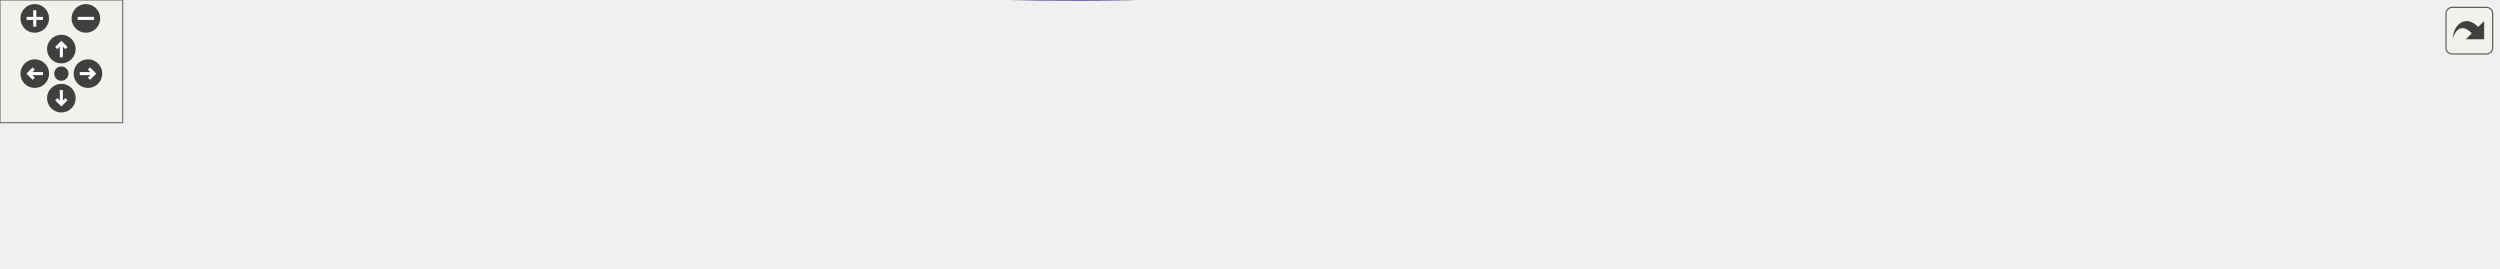
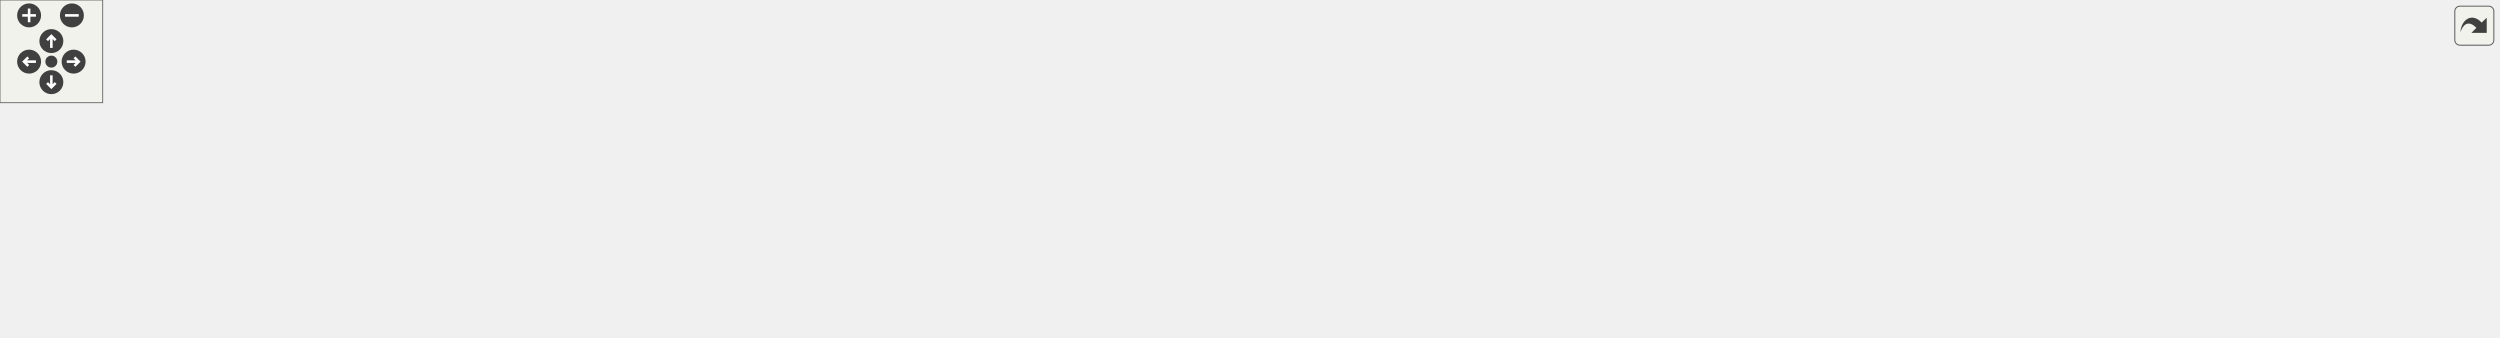
<svg xmlns="http://www.w3.org/2000/svg" xmlns:xlink="http://www.w3.org/1999/xlink" id="main" version="1.1" xml:space="preserve">
  <defs>
    <circle id="rim" cx="0" cy="0" r="7" />
    <circle id="rim2" cx="0" cy="0" r="3.5" />
    <g id="zoomPlus">
      <use xlink:href="#rim" fill="#404040">
        <set attributeName="fill" to="#808080" begin="zoomplus.mouseover" end="zoomplus.mouseout" />
      </use>
      <path d="M-4,0h8M0,-4v8" fill="none" stroke="white" stroke-width="1.5" pointer-events="none" />
    </g>
    <g id="zoomMin">
      <use xlink:href="#rim" fill="#404040">
        <set attributeName="fill" to="#808080" begin="zoomminus.mouseover" end="zoomminus.mouseout" />
      </use>
      <path d="M-4,0h8" fill="none" stroke="white" stroke-width="1.5" pointer-events="none" />
    </g>
    <g id="dirArrow">
      <path fill="none" stroke="white" stroke-width="1.5" d="M0,-3.0v7 M-2.5,-0.5L0,-3.0L2.5,-0.5" />
    </g>
    <g id="resetDef">
      <use xlink:href="#rim2" fill="#404040">
        <set attributeName="fill" to="#808080" begin="reset.mouseover" end="reset.mouseout" />
      </use>
    </g>
  </defs>
  <svg id="graph" class="graph">
    <g id="viewport">
      <g id="node1" class="node">
-         <polygon fill="#bfbfbf" stroke="black" points="0,-24.814 0,-45.814 164,-45.814 164,-24.814 0,-24.814" />
-         <text text-anchor="middle" x="82" y="-32.814" font-family="FreeSans" font-size="10.00">Urho3D::Input::SetMouseMode</text>
+         <polygon fill="#bfbfbf" stroke="black" points="0,-38.5 0,-59.5 164,-59.5 164,-38.5 0,-38.5" />
+         <text text-anchor="middle" x="82" y="-46.5" font-family="FreeSans" font-size="10.00">Urho3D::Input::SetMouseMode</text>
      </g>
      <g id="node3" class="node">
        <a xlink:href="class_urho3_d_1_1_input.html#a31ac853b836e1c4bb1106a984aefd1f6" target="_top" xlink:title="Prepare input state for application gaining input focus.">
-           <polygon fill="none" stroke="black" points="200.5,-44.814 200.5,-65.814 339.5,-65.814 339.5,-44.814 200.5,-44.814" />
-           <text text-anchor="middle" x="270" y="-52.814" font-family="FreeSans" font-size="10.00">Urho3D::Input::GainFocus</text>
+           <polygon fill="none" stroke="black" points="200.5,-58.5 200.5,-79.5 339.5,-79.5 339.5,-58.5 200.5,-58.5" />
+           <text text-anchor="middle" x="270" y="-66.5" font-family="FreeSans" font-size="10.00">Urho3D::Input::GainFocus</text>
        </a>
      </g>
      <g id="edge2" class="edge">
-         <path fill="none" stroke="midnightblue" d="M174.401,-45.144C183.126,-46.072 191.868,-47.002 200.329,-47.902" />
-         <polygon fill="midnightblue" stroke="midnightblue" points="174.5,-41.635 164.186,-44.057 173.76,-48.596 174.5,-41.635" />
+         <path fill="none" stroke="midnightblue" d="M174.401,-58.83C183.126,-59.758 191.868,-60.688 200.329,-61.588" />
+         <polygon fill="midnightblue" stroke="midnightblue" points="174.5,-55.321 164.186,-57.743 173.76,-62.282 174.5,-55.321" />
+       </g>
+       <g id="node22" class="node">
+         <a xlink:href="class_urho3_d_1_1_input.html#ac35fd7d54a42a16634d28a227d4e7581" target="_top" xlink:title="Prepare input state for application losing input focus.">
+           <polygon fill="none" stroke="black" points="391,-0.5 391,-21.5 531,-21.5 531,-0.5 391,-0.5" />
+           <text text-anchor="middle" x="461" y="-8.5" font-family="FreeSans" font-size="10.00">Urho3D::Input::LoseFocus</text>
+         </a>
+       </g>
+       <g id="edge24" class="edge">
+         <path fill="none" stroke="midnightblue" d="M174.327,-39.743C241.016,-33.056 329.717,-24.163 390.696,-18.049" />
+         <polygon fill="midnightblue" stroke="midnightblue" points="173.838,-36.274 164.237,-40.755 174.537,-43.239 173.838,-36.274" />
+       </g>
+       <g id="node5" class="node">
+         <a xlink:href="class_urho3_d_1_1_input.html#ab4cd4fe34682b2d90183f181718c6125" target="_top" xlink:title="Poll for window messages. Called by HandleBeginFrame().">
+           <polygon fill="none" stroke="black" points="598.5,-36.5 598.5,-57.5 723.5,-57.5 723.5,-36.5 598.5,-36.5" />
+           <text text-anchor="middle" x="661" y="-44.5" font-family="FreeSans" font-size="10.00">Urho3D::Input::Update</text>
+         </a>
+       </g>
+       <g id="edge4" class="edge">
+         <path fill="none" stroke="midnightblue" d="M350.046,-64.496C423.579,-60.359 531.072,-54.311 598.476,-50.518" />
+         <polygon fill="midnightblue" stroke="midnightblue" points="349.691,-61.011 339.903,-65.067 350.084,-67.999 349.691,-61.011" />
+       </g>
+       <g id="node9" class="node">
+         <a xlink:href="class_urho3_d_1_1_input.html#a2b19913a84b72c17a1079b821ec18564" target="_top" xlink:title="Initialize when screen mode initially set.">
+           <polygon fill="none" stroke="black" points="962,-42.5 962,-63.5 1090,-63.5 1090,-42.5 962,-42.5" />
+           <text text-anchor="middle" x="1026" y="-50.5" font-family="FreeSans" font-size="10.00">Urho3D::Input::Initialize</text>
+         </a>
+       </g>
+       <g id="edge16" class="edge">
+         <path fill="none" stroke="midnightblue" d="M300.986,-83.637C321.722,-92.689 349.897,-103.582 376,-109 615.698,-158.756 687.813,-135.549 926,-79 946.246,-74.193 968.676,-68.404 987.154,-63.51" />
+         <polygon fill="midnightblue" stroke="midnightblue" points="302.289,-80.385 291.731,-79.504 299.434,-86.777 302.289,-80.385" />
      </g>
      <g id="node17" class="node">
-         <a xlink:href="class_urho3_d_1_1_input.html#ac35fd7d54a42a16634d28a227d4e7581" target="_top" xlink:title="Prepare input state for application losing input focus.">
-           <polygon fill="none" stroke="black" points="200,-4.814 200,-25.814 340,-25.814 340,-4.814 200,-4.814" />
-           <text text-anchor="middle" x="270" y="-12.814" font-family="FreeSans" font-size="10.00">Urho3D::Input::LoseFocus</text>
+         <a xlink:href="class_urho3_d_1_1_input.html#a6dc8699608ba629964e3c702e629be92" target="_top" xlink:title="Handle SDL event.">
+           <polygon fill="none" stroke="black" points="376,-78.5 376,-99.5 546,-99.5 546,-78.5 376,-78.5" />
+           <text text-anchor="middle" x="461" y="-86.5" font-family="FreeSans" font-size="10.00">Urho3D::Input::HandleSDLEvent</text>
        </a>
      </g>
      <g id="edge18" class="edge">
-         <path fill="none" stroke="midnightblue" d="M174.233,-25.502C182.814,-24.589 191.415,-23.674 199.749,-22.788" />
-         <polygon fill="midnightblue" stroke="midnightblue" points="173.76,-22.032 164.186,-26.571 174.5,-28.993 173.76,-22.032" />
-       </g>
-       <g id="node5" class="node">
-         <a xlink:href="class_urho3_d_1_1_input.html#ab4cd4fe34682b2d90183f181718c6125" target="_top" xlink:title="Poll for window messages. Called by HandleBeginFrame().">
-           <polygon fill="none" stroke="black" points="376.5,-24.814 376.5,-45.814 501.5,-45.814 501.5,-24.814 376.5,-24.814" />
-           <text text-anchor="middle" x="439" y="-32.814" font-family="FreeSans" font-size="10.00">Urho3D::Input::Update</text>
-         </a>
-       </g>
-       <g id="edge4" class="edge">
-         <path fill="none" stroke="midnightblue" d="M349.782,-45.872C358.745,-44.812 367.78,-43.742 376.48,-42.713" />
-         <polygon fill="midnightblue" stroke="midnightblue" points="349.234,-42.413 339.714,-47.064 350.057,-49.364 349.234,-42.413" />
-       </g>
-       <g id="node9" class="node">
-         <a xlink:href="class_urho3_d_1_1_input.html#a2b19913a84b72c17a1079b821ec18564" target="_top" xlink:title="Initialize when screen mode initially set.">
-           <polygon fill="none" stroke="black" points="724,-24.814 724,-45.814 852,-45.814 852,-24.814 724,-24.814" />
-           <text text-anchor="middle" x="788" y="-32.814" font-family="FreeSans" font-size="10.00">Urho3D::Input::Initialize</text>
-         </a>
-       </g>
-       <g id="edge16" class="edge">
-         <path fill="none" stroke="midnightblue" d="M349.89,-63.13C434.294,-69.832 571.088,-76.264 688,-61.314 711.131,-58.356 736.557,-51.698 755.982,-45.86" />
-         <polygon fill="midnightblue" stroke="midnightblue" points="350.113,-59.636 339.862,-62.312 349.545,-66.613 350.113,-59.636" />
+         <path fill="none" stroke="midnightblue" d="M349.772,-77.353C358.379,-78.254 367.161,-79.174 375.829,-80.082" />
+         <polygon fill="midnightblue" stroke="midnightblue" points="350.076,-73.866 339.766,-76.305 349.347,-80.828 350.076,-73.866" />
      </g>
      <g id="node7" class="node">
        <a xlink:href="class_urho3_d_1_1_input.html#a147c4675aa679dbf4d9702b3d3d6b921" target="_top" xlink:title="Handle frame start event.">
-           <polygon fill="none" stroke="black" points="538,-18.314 538,-52.314 688,-52.314 688,-18.314 538,-18.314" />
-           <text text-anchor="start" x="546" y="-39.314" font-family="FreeSans" font-size="10.00">Urho3D::Input::HandleBegin</text>
-           <text text-anchor="middle" x="613" y="-26.314" font-family="FreeSans" font-size="10.00">Frame</text>
+           <polygon fill="none" stroke="black" points="776,-36 776,-70 926,-70 926,-36 776,-36" />
+           <text text-anchor="start" x="784" y="-57" font-family="FreeSans" font-size="10.00">Urho3D::Input::HandleBegin</text>
+           <text text-anchor="middle" x="851" y="-44" font-family="FreeSans" font-size="10.00">Frame</text>
        </a>
      </g>
      <g id="edge6" class="edge">
-         <path fill="none" stroke="midnightblue" d="M512.084,-35.314C520.592,-35.314 529.283,-35.314 537.819,-35.314" />
-         <polygon fill="midnightblue" stroke="midnightblue" points="511.818,-31.814 501.818,-35.314 511.818,-38.814 511.818,-31.814" />
+         <path fill="none" stroke="midnightblue" d="M734.049,-49.307C747.72,-49.739 762.033,-50.191 775.768,-50.624" />
+         <polygon fill="midnightblue" stroke="midnightblue" points="733.845,-45.799 723.74,-48.981 733.624,-52.795 733.845,-45.799" />
      </g>
      <g id="edge8" class="edge">
-         <path fill="none" stroke="midnightblue" d="M698.289,-35.314C706.885,-35.314 715.509,-35.314 723.83,-35.314" />
-         <polygon fill="midnightblue" stroke="midnightblue" points="698.231,-31.814 688.231,-35.314 698.231,-38.814 698.231,-31.814" />
+         <path fill="none" stroke="midnightblue" d="M936.289,-53C944.885,-53 953.509,-53 961.83,-53" />
+         <polygon fill="midnightblue" stroke="midnightblue" points="936.231,-49.5 926.231,-53 936.231,-56.5 936.231,-49.5" />
      </g>
      <g id="node11" class="node">
        <a xlink:href="class_urho3_d_1_1_input.html#a48199becd3824e420e4bce2ed6a03c12" target="_top" xlink:title="Construct.">
-           <polygon fill="none" stroke="black" points="1108.5,-24.814 1108.5,-45.814 1221.5,-45.814 1221.5,-24.814 1108.5,-24.814" />
-           <text text-anchor="middle" x="1165" y="-32.814" font-family="FreeSans" font-size="10.00">Urho3D::Input::Input</text>
+           <polygon fill="none" stroke="black" points="1346.5,-42.5 1346.5,-63.5 1459.5,-63.5 1459.5,-42.5 1346.5,-42.5" />
+           <text text-anchor="middle" x="1403" y="-50.5" font-family="FreeSans" font-size="10.00">Urho3D::Input::Input</text>
        </a>
      </g>
      <g id="edge10" class="edge">
-         <path fill="none" stroke="midnightblue" d="M862.182,-36.139C870.885,-36.211 879.639,-36.272 888,-36.314 969.777,-36.723 990.223,-36.754 1072,-36.314 1083.79,-36.251 1096.41,-36.142 1108.44,-36.019" />
-         <polygon fill="midnightblue" stroke="midnightblue" points="862.046,-32.637 852.015,-36.049 861.984,-39.637 862.046,-32.637" />
+         <path fill="none" stroke="midnightblue" d="M1100.18,-53.825C1108.89,-53.897 1117.64,-53.958 1126,-54 1207.78,-54.409 1228.22,-54.44 1310,-54 1321.79,-53.937 1334.41,-53.828 1346.44,-53.705" />
+         <polygon fill="midnightblue" stroke="midnightblue" points="1100.05,-50.323 1090.02,-53.735 1099.98,-57.323 1100.05,-50.323" />
      </g>
      <g id="node13" class="node">
        <a xlink:href="class_urho3_d_1_1_input.html#ac0a172bd8f0568c96db9ceb0b46ed0e5" target="_top" xlink:title="Handle screen mode event.">
-           <polygon fill="none" stroke="black" points="888.5,-5.814 888.5,-26.814 1071.5,-26.814 1071.5,-5.814 888.5,-5.814" />
-           <text text-anchor="middle" x="980" y="-13.814" font-family="FreeSans" font-size="10.00">Urho3D::Input::HandleScreenMode</text>
+           <polygon fill="none" stroke="black" points="1126.5,-23.5 1126.5,-44.5 1309.5,-44.5 1309.5,-23.5 1126.5,-23.5" />
+           <text text-anchor="middle" x="1218" y="-31.5" font-family="FreeSans" font-size="10.00">Urho3D::Input::HandleScreenMode</text>
        </a>
      </g>
      <g id="edge12" class="edge">
-         <path fill="none" stroke="midnightblue" d="M862.376,-27.954C870.83,-27.117 879.519,-26.258 888.164,-25.402" />
-         <polygon fill="midnightblue" stroke="midnightblue" points="861.807,-24.493 852.2,-28.961 862.496,-31.459 861.807,-24.493" />
+         <path fill="none" stroke="midnightblue" d="M1100.38,-45.64C1108.83,-44.803 1117.52,-43.943 1126.16,-43.088" />
+         <polygon fill="midnightblue" stroke="midnightblue" points="1099.81,-42.179 1090.2,-46.647 1100.5,-49.145 1099.81,-42.179" />
      </g>
      <g id="edge14" class="edge">
-         <path fill="none" stroke="midnightblue" d="M1081.67,-26.755C1090.83,-27.697 1099.88,-28.626 1108.44,-29.505" />
-         <polygon fill="midnightblue" stroke="midnightblue" points="1081.99,-23.271 1071.69,-25.73 1081.28,-30.234 1081.99,-23.271" />
+         <path fill="none" stroke="midnightblue" d="M1319.67,-44.441C1328.83,-45.383 1337.88,-46.312 1346.44,-47.191" />
+         <polygon fill="midnightblue" stroke="midnightblue" points="1319.99,-40.957 1309.69,-43.416 1319.28,-47.92 1319.99,-40.957" />
      </g>
      <g id="edge20" class="edge">
-         <path fill="none" stroke="midnightblue" d="M350.375,-24.826C359.081,-25.856 367.847,-26.893 376.3,-27.894" />
-         <polygon fill="midnightblue" stroke="midnightblue" points="350.545,-21.322 340.203,-23.622 349.722,-28.273 350.545,-21.322" />
+         <path fill="none" stroke="midnightblue" d="M521.095,-76.38C549.712,-70.371 583.543,-63.266 610.769,-57.548" />
+         <polygon fill="midnightblue" stroke="midnightblue" points="520.277,-72.975 511.21,-78.456 521.716,-79.826 520.277,-72.975" />
+       </g>
+       <g id="node20" class="node">
+         <a xlink:href="class_urho3_d_1_1_input.html#a81b43d331225b80eb2f2e647b142ab5c" target="_top" xlink:title="Handle touch events from the controls of screen joystick(s).">
+           <polygon fill="none" stroke="black" points="582.5,-76 582.5,-110 739.5,-110 739.5,-76 582.5,-76" />
+           <text text-anchor="start" x="590.5" y="-97" font-family="FreeSans" font-size="10.00">Urho3D::Input::HandleScreen</text>
+           <text text-anchor="middle" x="661" y="-84" font-family="FreeSans" font-size="10.00">JoystickTouch</text>
+         </a>
      </g>
      <g id="edge22" class="edge">
-         <path fill="none" stroke="midnightblue" d="M350.265,-7.469C434.698,-0.777 571.261,5.614 688,-9.314 711.131,-12.272 736.557,-18.93 755.982,-24.768" />
-         <polygon fill="midnightblue" stroke="midnightblue" points="349.915,-3.986 340.232,-8.285 350.483,-10.963 349.915,-3.986" />
+         <path fill="none" stroke="midnightblue" d="M556.299,-90.906C565.012,-91.08 573.772,-91.255 582.315,-91.426" />
+         <polygon fill="midnightblue" stroke="midnightblue" points="556.176,-87.403 546.108,-90.702 556.036,-94.401 556.176,-87.403" />
+       </g>
+       <g id="edge26" class="edge">
+         <path fill="none" stroke="midnightblue" d="M529.4,-23.312C553.187,-27.594 579.633,-32.354 602.542,-36.477" />
+         <polygon fill="midnightblue" stroke="midnightblue" points="529.848,-19.836 519.386,-21.509 528.608,-26.726 529.848,-19.836" />
+       </g>
+       <g id="edge28" class="edge">
+         <path fill="none" stroke="midnightblue" d="M541.336,-8.434C634.409,-6.691 792.129,-7.536 926,-27 948.722,-30.304 973.722,-36.804 993.042,-42.478" />
+         <polygon fill="midnightblue" stroke="midnightblue" points="541.073,-4.938 531.146,-8.64 541.215,-11.937 541.073,-4.938" />
      </g>
    </g>
  </svg>
  <g id="navigator" transform="translate(0 0)" fill="#404254">
    <rect fill="#f2f5e9" fill-opacity="0.5" stroke="#606060" stroke-width=".5" x="0" y="0" width="60" height="60" />
    <use id="zoomplus" xlink:href="#zoomPlus" x="17" y="9" />
    <use id="zoomminus" xlink:href="#zoomMin" x="42" y="9" />
    <use id="reset" xlink:href="#resetDef" x="30" y="36" />
    <g id="arrowUp" xlink:href="#dirArrow" transform="translate(30 24)">
      <use xlink:href="#rim" fill="#404040">
        <set attributeName="fill" to="#808080" begin="arrowUp.mouseover" end="arrowUp.mouseout" />
      </use>
      <path fill="none" stroke="white" stroke-width="1.5" d="M0,-3.0v7 M-2.5,-0.5L0,-3.0L2.5,-0.5" />
    </g>
    <g id="arrowRight" xlink:href="#dirArrow" transform="rotate(90) translate(36 -43)">
      <use xlink:href="#rim" fill="#404040">
        <set attributeName="fill" to="#808080" begin="arrowRight.mouseover" end="arrowRight.mouseout" />
      </use>
      <path fill="none" stroke="white" stroke-width="1.5" d="M0,-3.0v7 M-2.5,-0.5L0,-3.0L2.5,-0.5" />
    </g>
    <g id="arrowDown" xlink:href="#dirArrow" transform="rotate(180) translate(-30 -48)">
      <use xlink:href="#rim" fill="#404040">
        <set attributeName="fill" to="#808080" begin="arrowDown.mouseover" end="arrowDown.mouseout" />
      </use>
      <path fill="none" stroke="white" stroke-width="1.5" d="M0,-3.0v7 M-2.5,-0.5L0,-3.0L2.5,-0.5" />
    </g>
    <g id="arrowLeft" xlink:href="#dirArrow" transform="rotate(270) translate(-36 17)">
      <use xlink:href="#rim" fill="#404040">
        <set attributeName="fill" to="#808080" begin="arrowLeft.mouseover" end="arrowLeft.mouseout" />
      </use>
      <path fill="none" stroke="white" stroke-width="1.5" d="M0,-3.0v7 M-2.5,-0.5L0,-3.0L2.5,-0.5" />
    </g>
  </g>
  <svg viewBox="0 0 15 15" width="100%" height="30px" preserveAspectRatio="xMaxYMin meet">
    <g id="arrow_out" transform="scale(0.3 0.3)">
      <a xlink:href="class_urho3_d_1_1_input_ad79b321231dd2ab853aa7fb9a19bfff4_icgraph_org.svg" target="_base">
        <rect id="button" ry="5" rx="5" y="6" x="6" height="38" width="38" fill="#f2f5e9" fill-opacity="0.5" stroke="#606060" stroke-width="1.0" />
        <path id="arrow" d="M 11.5,31.437 C 11.94,20.098 22.043,11.323 32.159,21.979 L 37.069,17.246 C 37.069,17.246 37.088,32 37.088,32 L 22.16,31.978 C 22.16,31.978 26.998,27.14 26.998,27.14 C 18.529,18.264 13.292,25.23 11.5,31.437 z" style="fill:#404040;" />
      </a>
    </g>
  </svg>
</svg>
